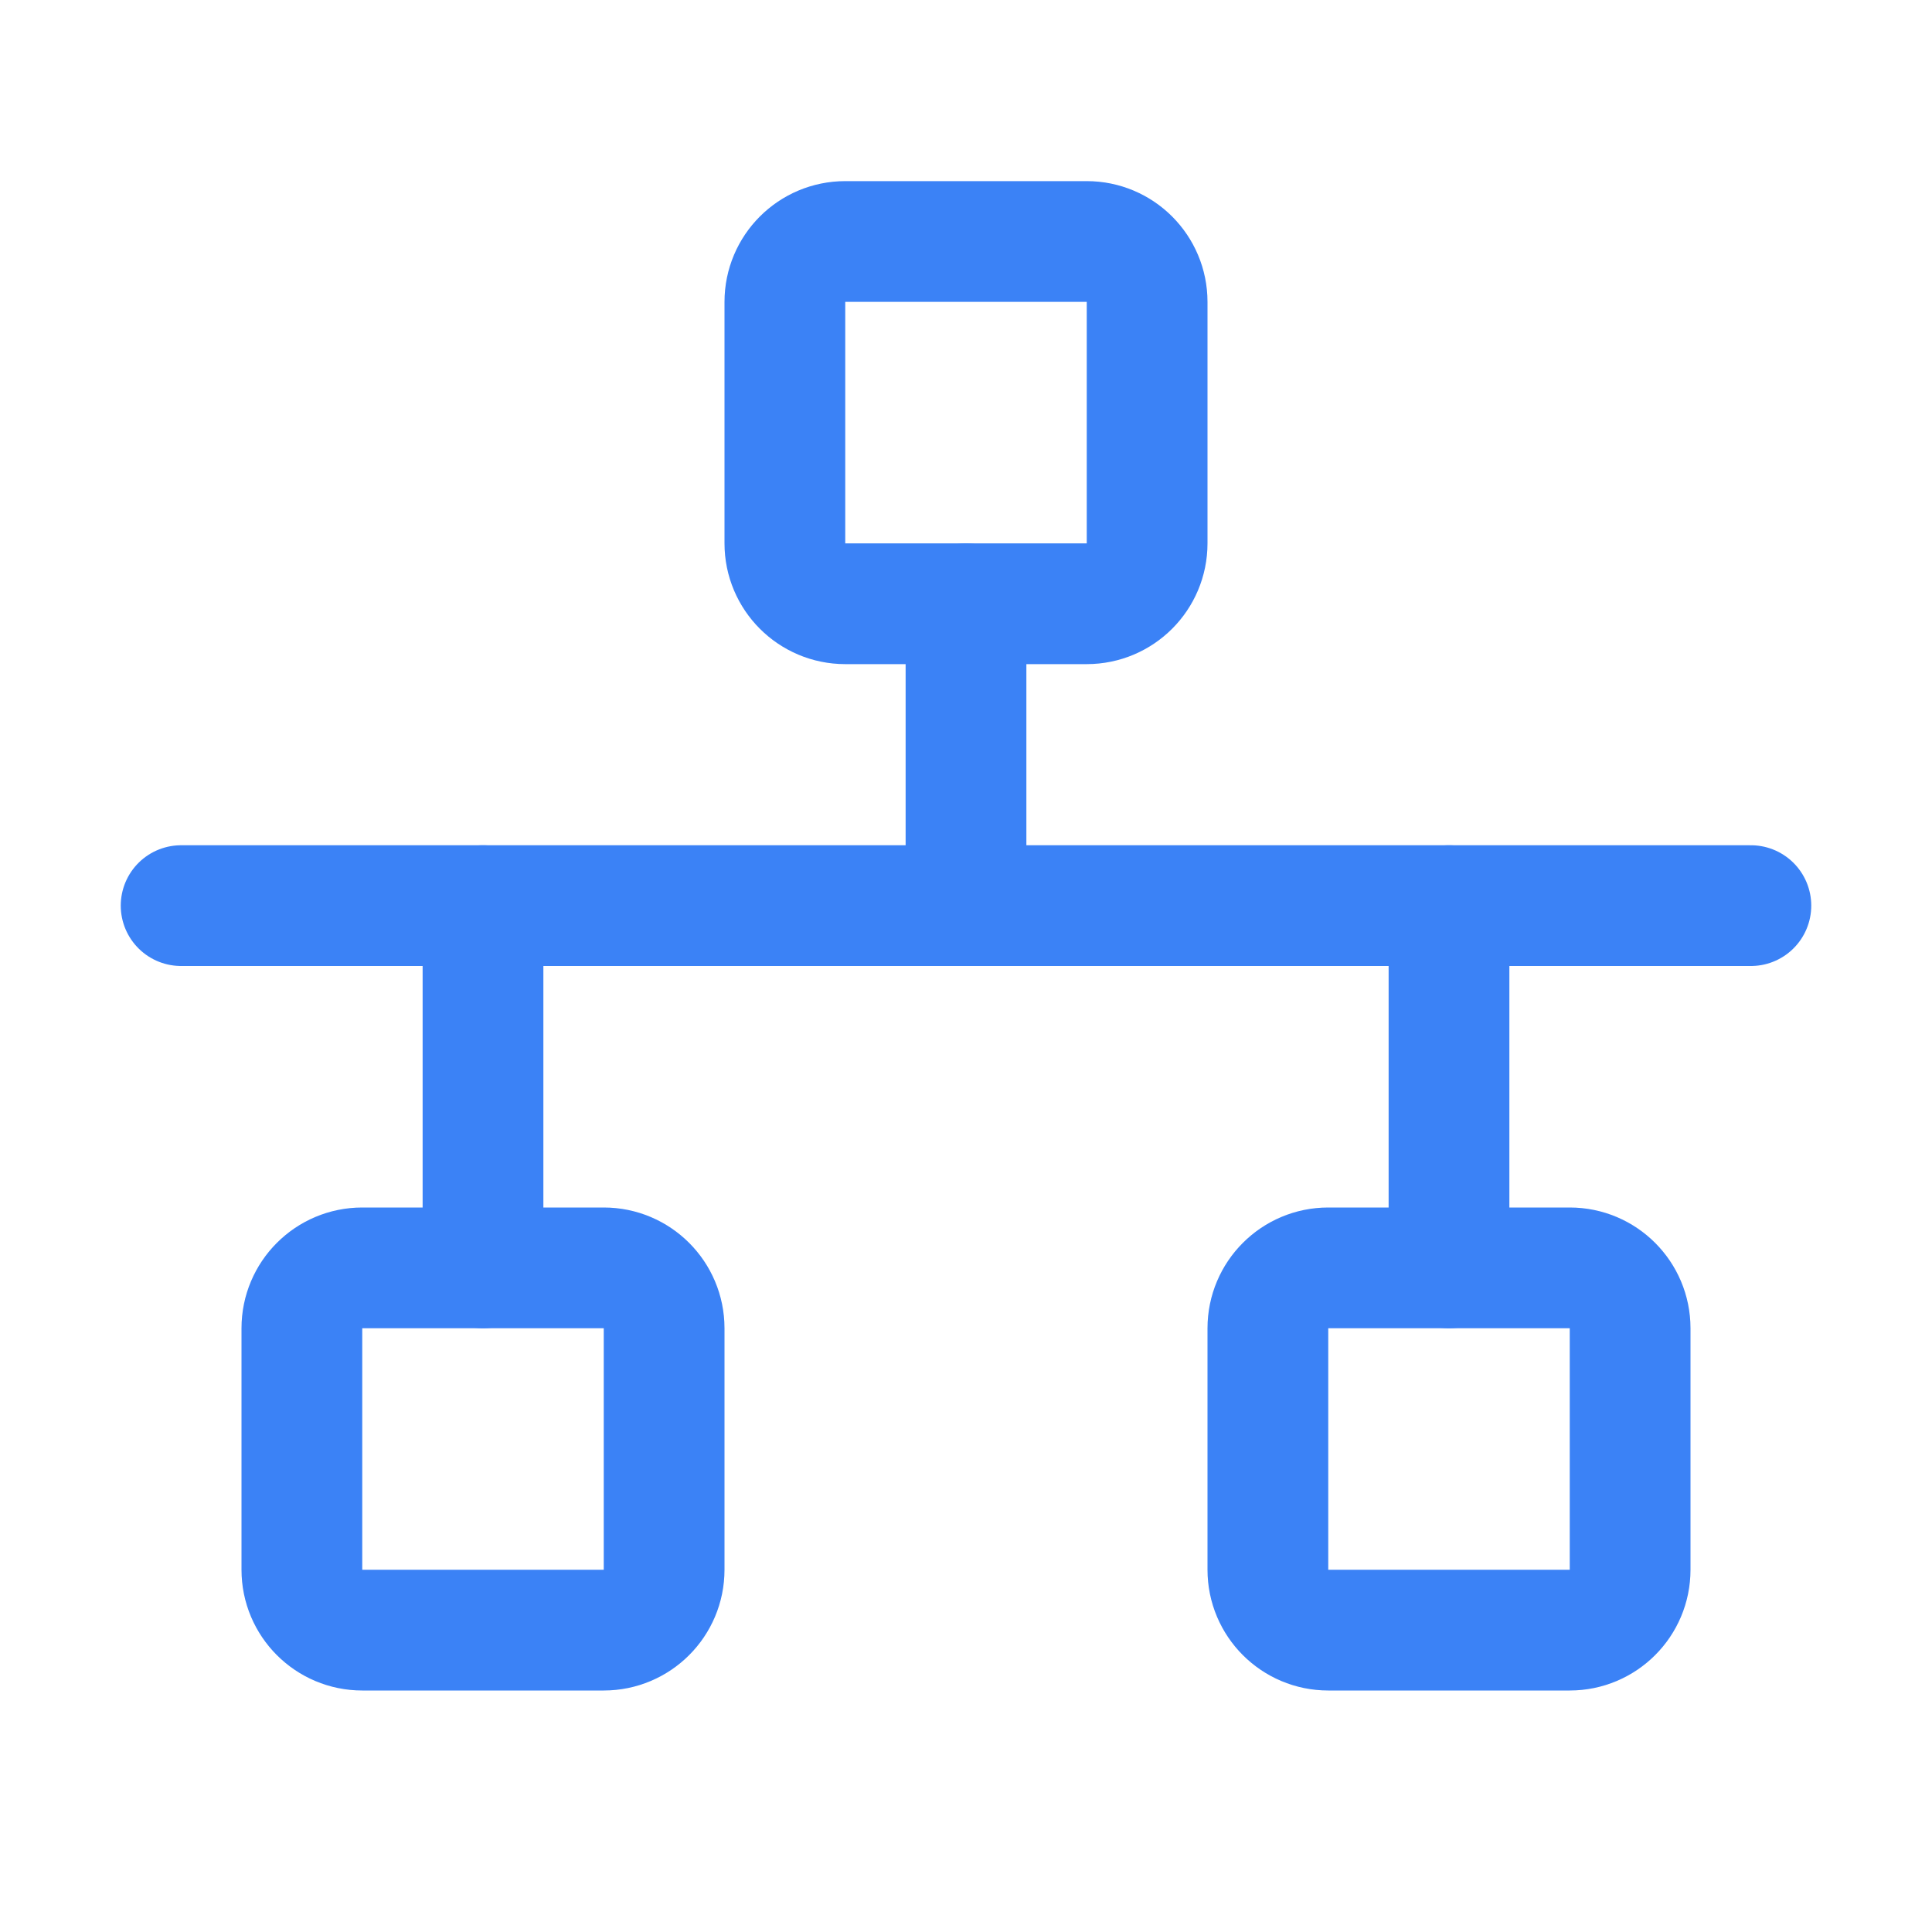
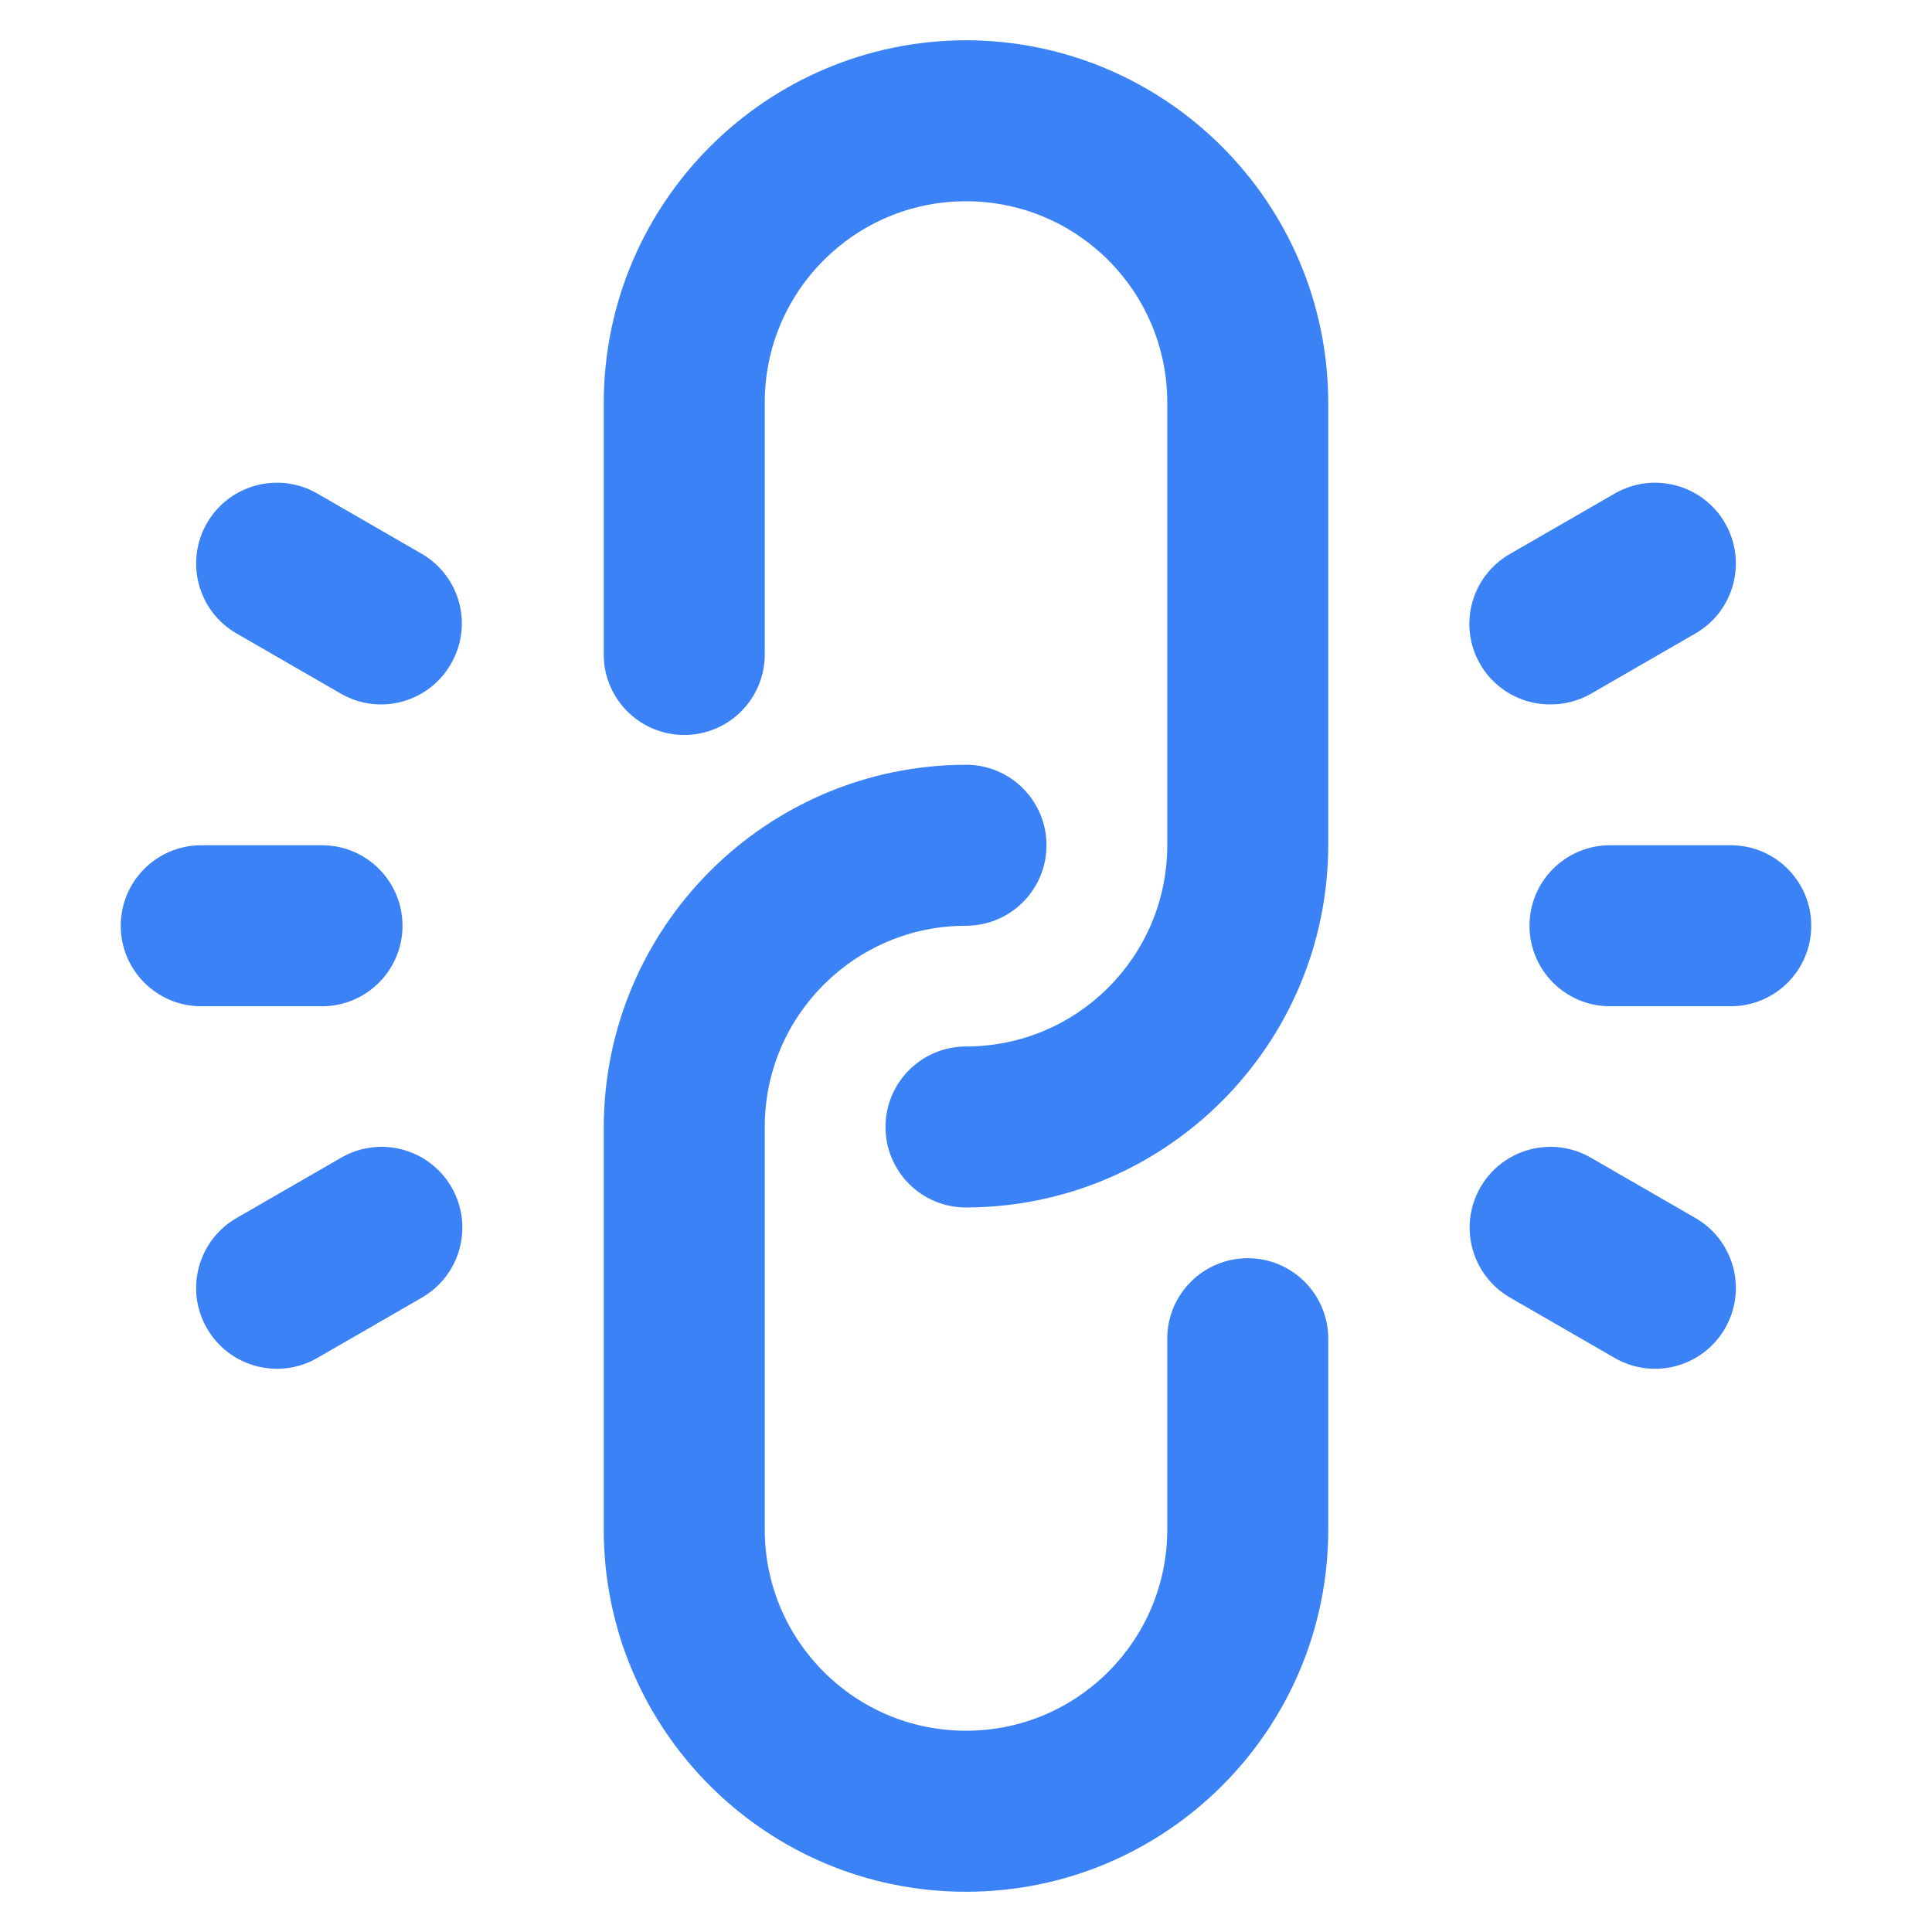
- <svg xmlns="http://www.w3.org/2000/svg" viewBox="0 0 256 256">
-   <rect width="256" height="256" fill="none" />
-   <rect x="104" y="32" width="48" height="48" rx="8" fill="none" stroke="#3b82f6" stroke-linecap="round" stroke-linejoin="round" stroke-width="16" />
-   <rect x="40" y="168" width="48" height="48" rx="8" fill="none" stroke="#3b82f6" stroke-linecap="round" stroke-linejoin="round" stroke-width="16" />
-   <rect x="168" y="168" width="48" height="48" rx="8" fill="none" stroke="#3b82f6" stroke-linecap="round" stroke-linejoin="round" stroke-width="16" />
-   <line x1="128" y1="80" x2="128" y2="120" fill="none" stroke="#3b82f6" stroke-linecap="round" stroke-linejoin="round" stroke-width="16" />
-   <line x1="192" y1="120" x2="192" y2="168" fill="none" stroke="#3b82f6" stroke-linecap="round" stroke-linejoin="round" stroke-width="16" />
-   <line x1="64" y1="168" x2="64" y2="120" fill="none" stroke="#3b82f6" stroke-linecap="round" stroke-linejoin="round" stroke-width="16" />
-   <line x1="24" y1="120" x2="232" y2="120" fill="none" stroke="#3b82f6" stroke-linecap="round" stroke-linejoin="round" stroke-width="16" />
+ <svg xmlns="http://www.w3.org/2000/svg" viewBox="0 0 24 24" id="Link-Broken-2--Streamline-Ultimate" height="24" width="24">
+   <g>
+     <path d="M12 0.5A4.51 4.51 0 0 0 7.5 5v3.13a1 1 0 1 0 2 0V5a2.5 2.5 0 0 1 5 0v5.5A2.5 2.5 0 0 1 12 13a1 1 0 0 0 0 2 4.51 4.51 0 0 0 4.5 -4.5V5A4.51 4.51 0 0 0 12 0.5Z" fill="#3b82f6" stroke-width="1" />
+     <path d="M15.5 15.63a1 1 0 0 0 -1 1V19a2.5 2.5 0 0 1 -5 0v-5a2.5 2.5 0 0 1 2.5 -2.5 1 1 0 0 0 0 -2A4.51 4.51 0 0 0 7.5 14v5a4.5 4.5 0 0 0 9 0v-2.37a1 1 0 0 0 -1 -1Z" fill="#3b82f6" stroke-width="1" />
+     <path d="m5.24 6.88 -1.3 -0.75a1 1 0 1 0 -1 1.74l1.3 0.75a1 1 0 0 0 1.36 -0.37 1 1 0 0 0 -0.36 -1.37Z" fill="#3b82f6" stroke-width="1" />
+     <path d="M4 12.5a1 1 0 0 0 0 -2H2.5a1 1 0 0 0 0 2Z" fill="#3b82f6" stroke-width="1" />
+     <path d="m4.24 14.38 -1.3 0.75a1 1 0 0 0 1 1.74l1.3 -0.75a1 1 0 0 0 -1 -1.74Z" fill="#3b82f6" stroke-width="1" />
+     <path d="M19.26 8.75a1 1 0 0 0 0.5 -0.13l1.3 -0.75a1 1 0 0 0 -1 -1.74l-1.3 0.75a1 1 0 0 0 0.5 1.87Z" fill="#3b82f6" stroke-width="1" />
+     <path d="M21.5 10.5H20a1 1 0 0 0 0 2h1.5a1 1 0 0 0 0 -2Z" fill="#3b82f6" stroke-width="1" />
+     <path d="m21.06 15.13 -1.3 -0.75a1 1 0 0 0 -1 1.74l1.3 0.75a1 1 0 1 0 1 -1.74Z" fill="#3b82f6" stroke-width="1" />
+   </g>
</svg>
